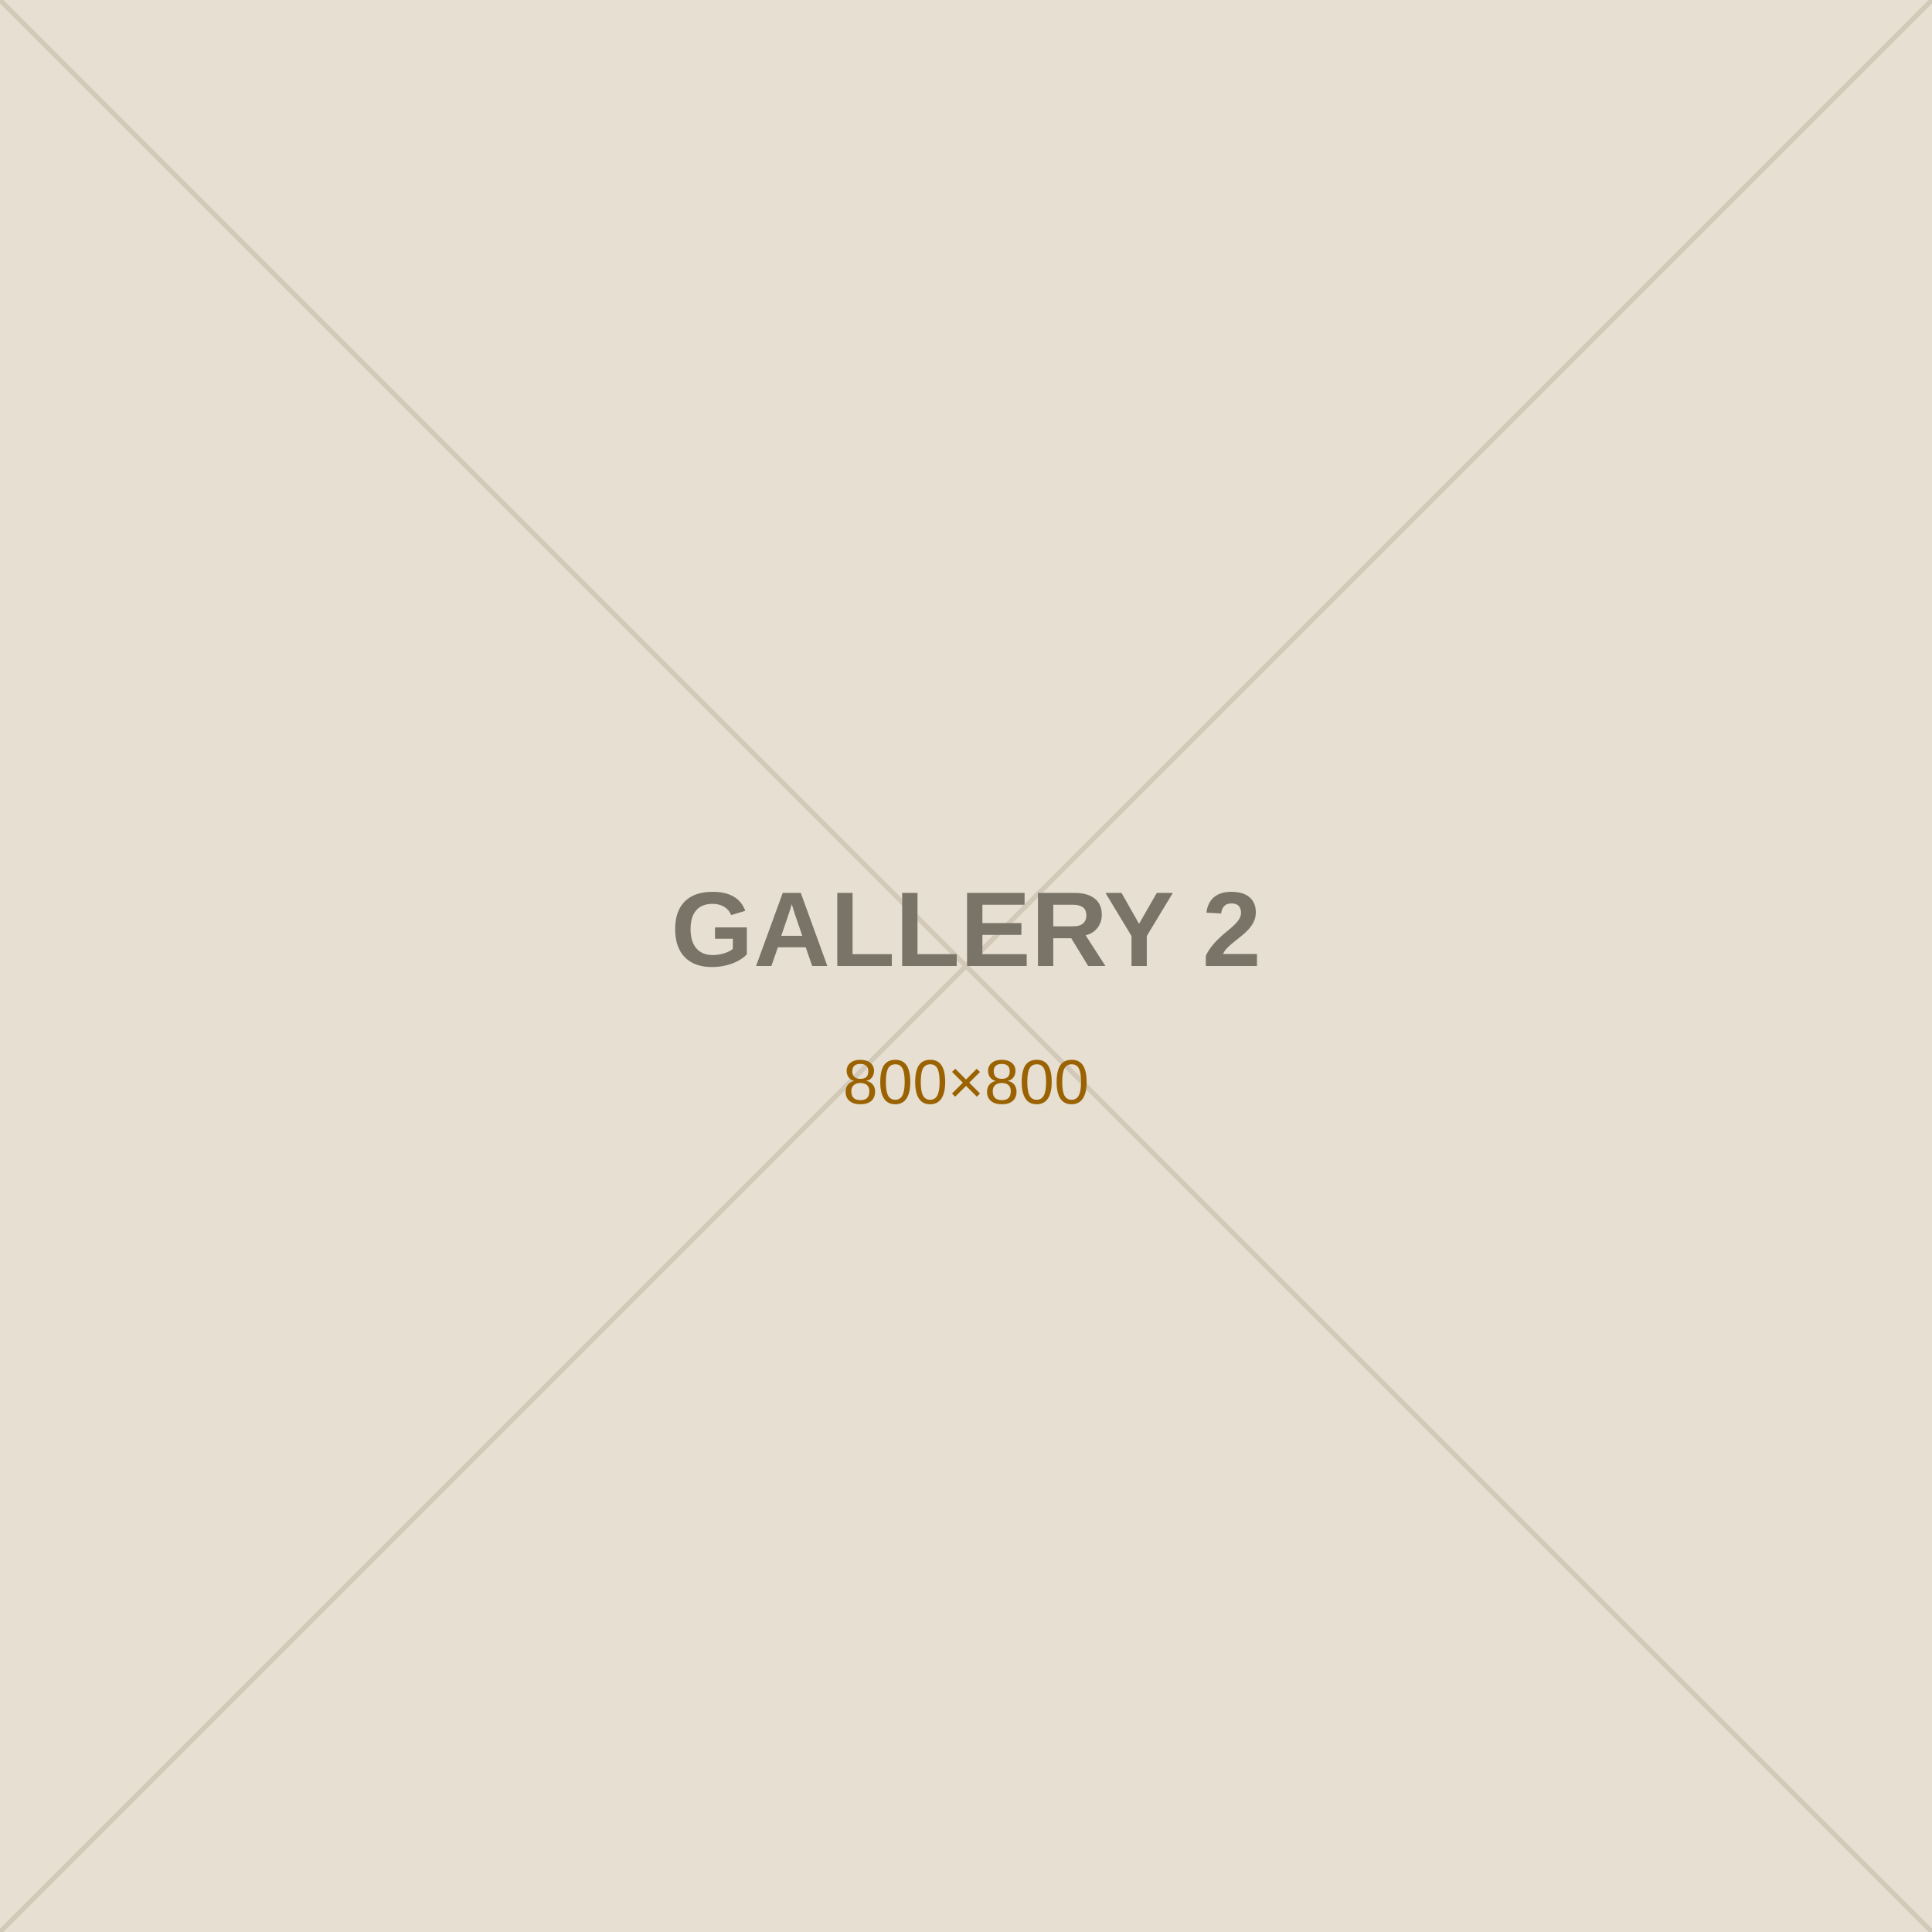
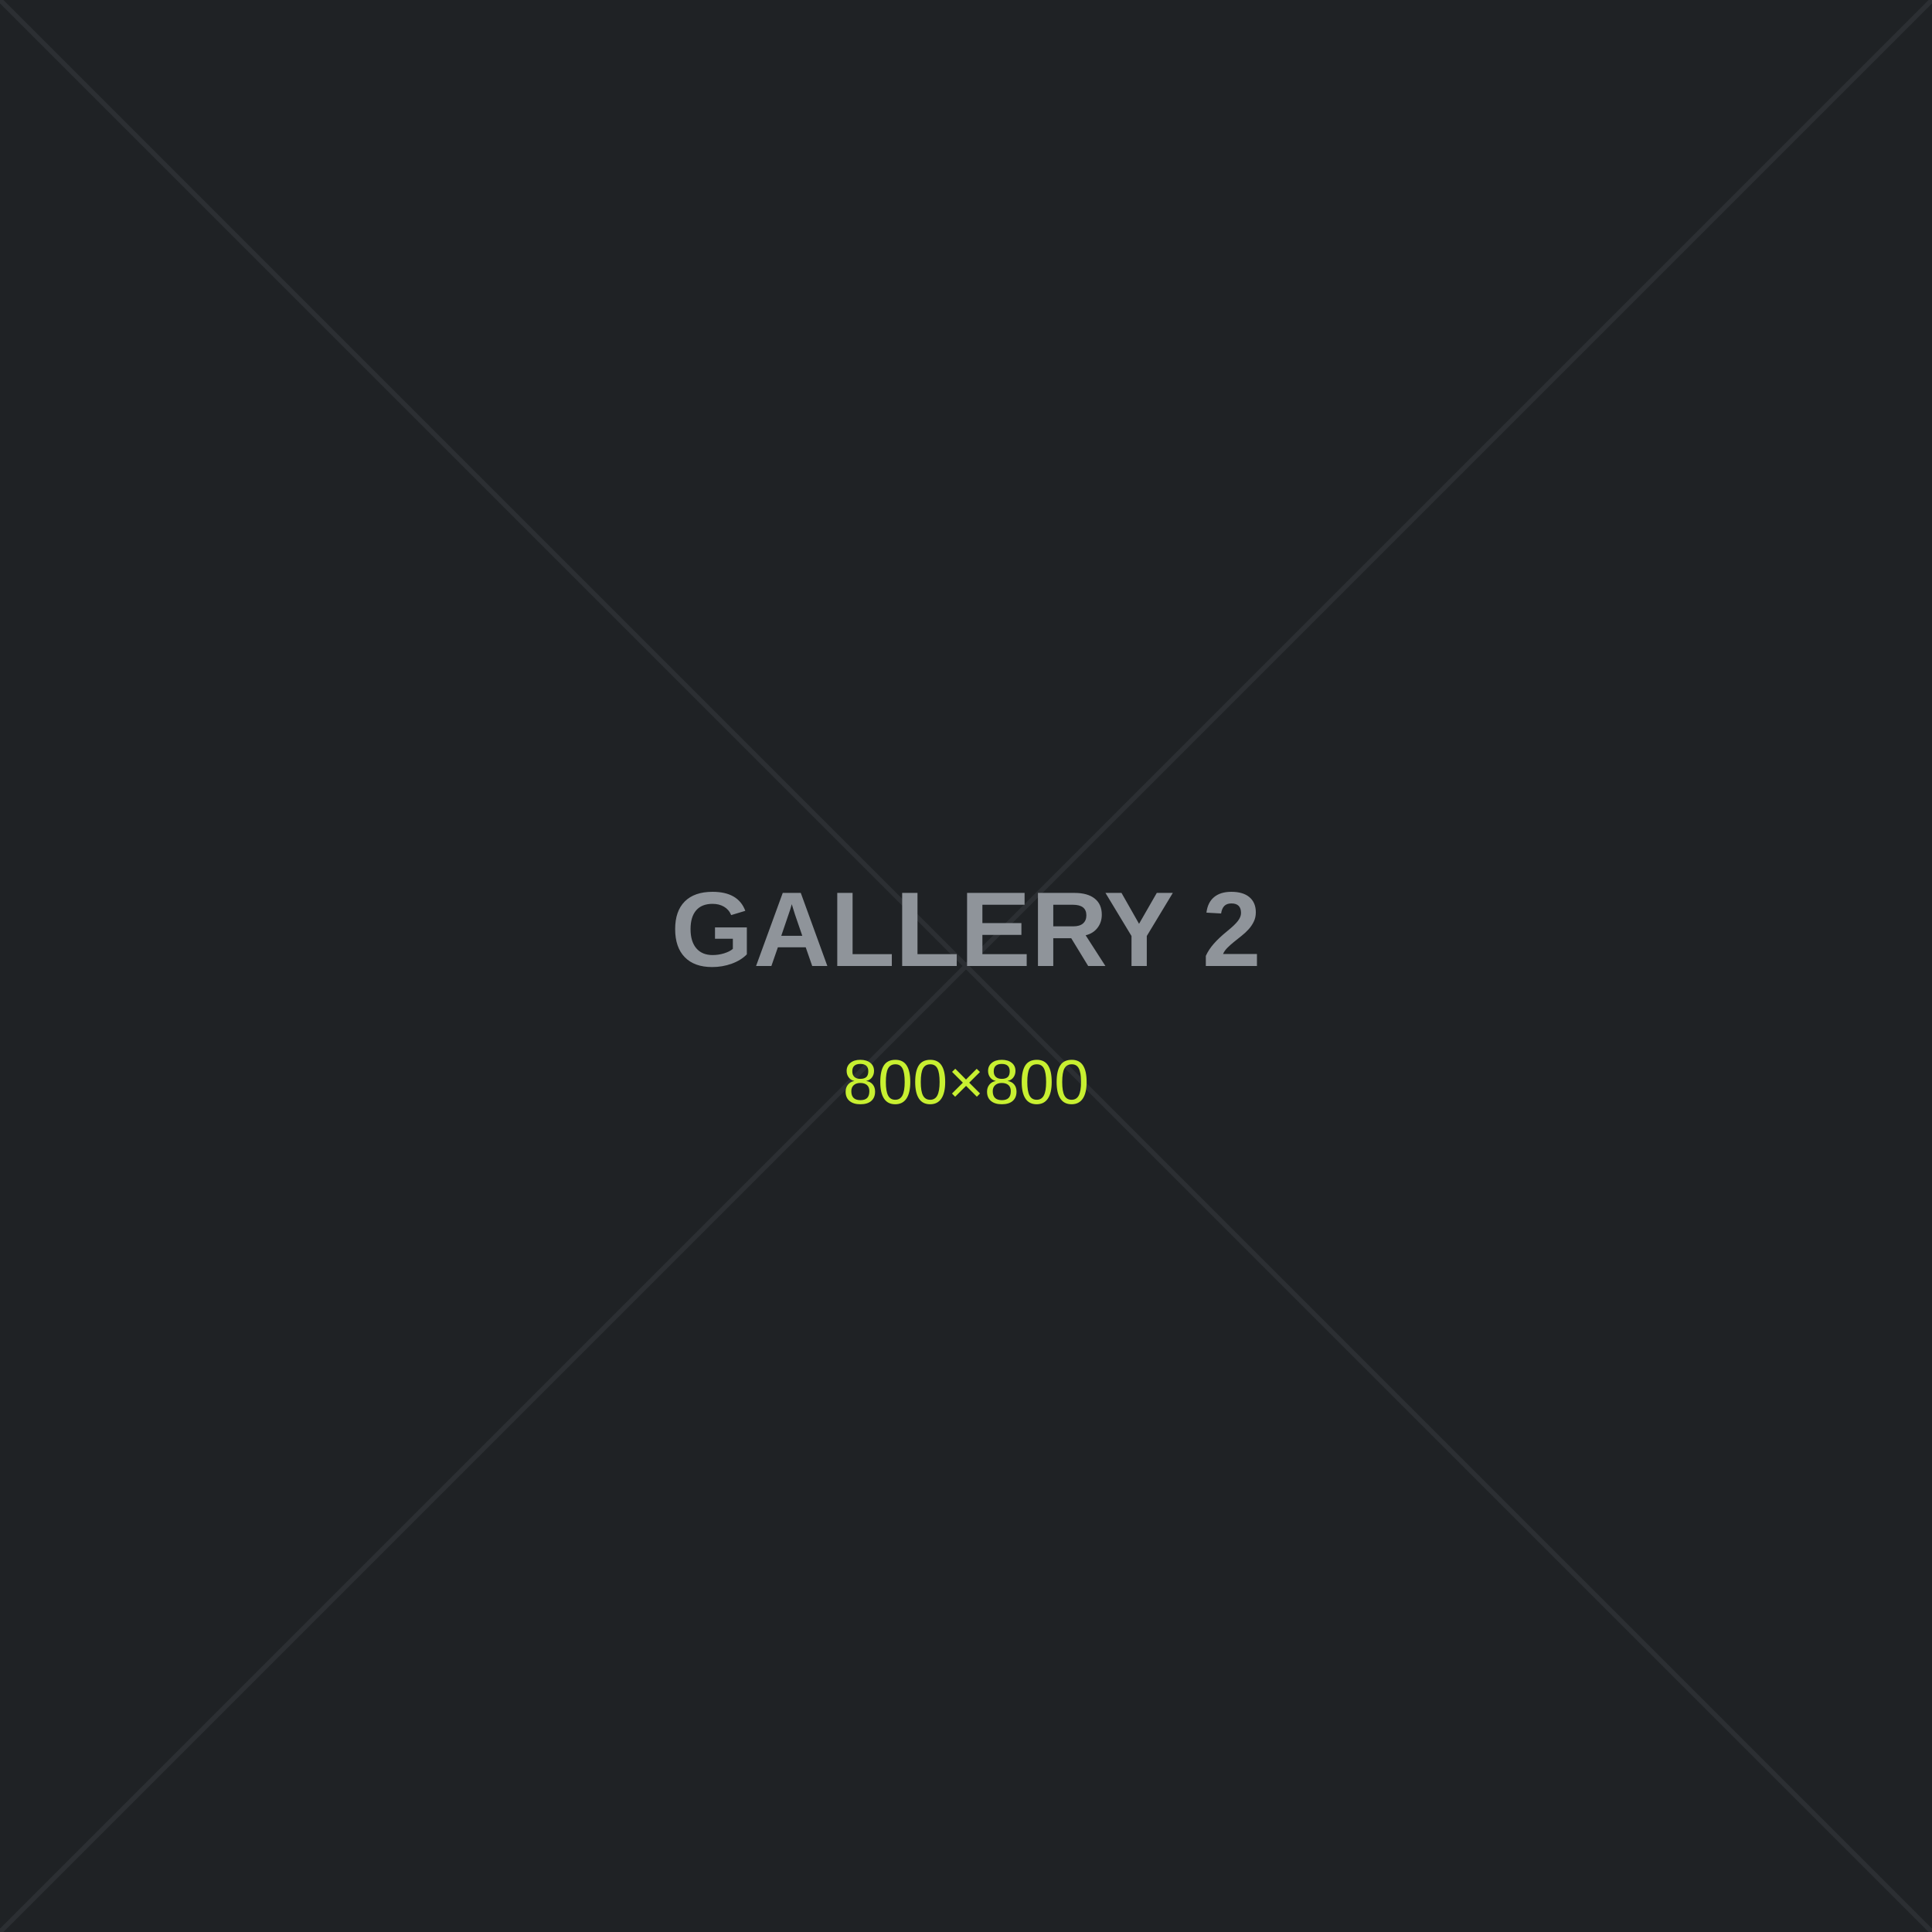
<svg xmlns="http://www.w3.org/2000/svg" viewBox="0 0 800 800" width="800" height="800" role="img" aria-label="GALLERY 2">
-   <rect width="800" height="800" fill="#E6DFD2" />
-   <path d="M0 0L800 800M800 0L0 800" stroke="#D2C9B8" stroke-width="2" />
-   <text x="50%" y="50%" fill="#7A7468" font-family="Arial,sans-serif" font-size="44" font-weight="700" text-anchor="middle">GALLERY 2</text>
-   <text x="50%" y="50%" dy="57" fill="#9A6200" font-family="Arial,sans-serif" font-size="26" text-anchor="middle">800×800</text>
+   <rect width="800" height="800" fill="#1f2225" />
+   <path d="M0 0L800 800M800 0L0 800" stroke="#2c2f33" stroke-width="2" />
+   <text x="50%" y="50%" fill="#8f949a" font-family="Arial,sans-serif" font-size="44" font-weight="700" text-anchor="middle">GALLERY 2</text>
+   <text x="50%" y="50%" dy="57" fill="#C8F031" font-family="Arial,sans-serif" font-size="26" text-anchor="middle">800×800</text>
</svg>
